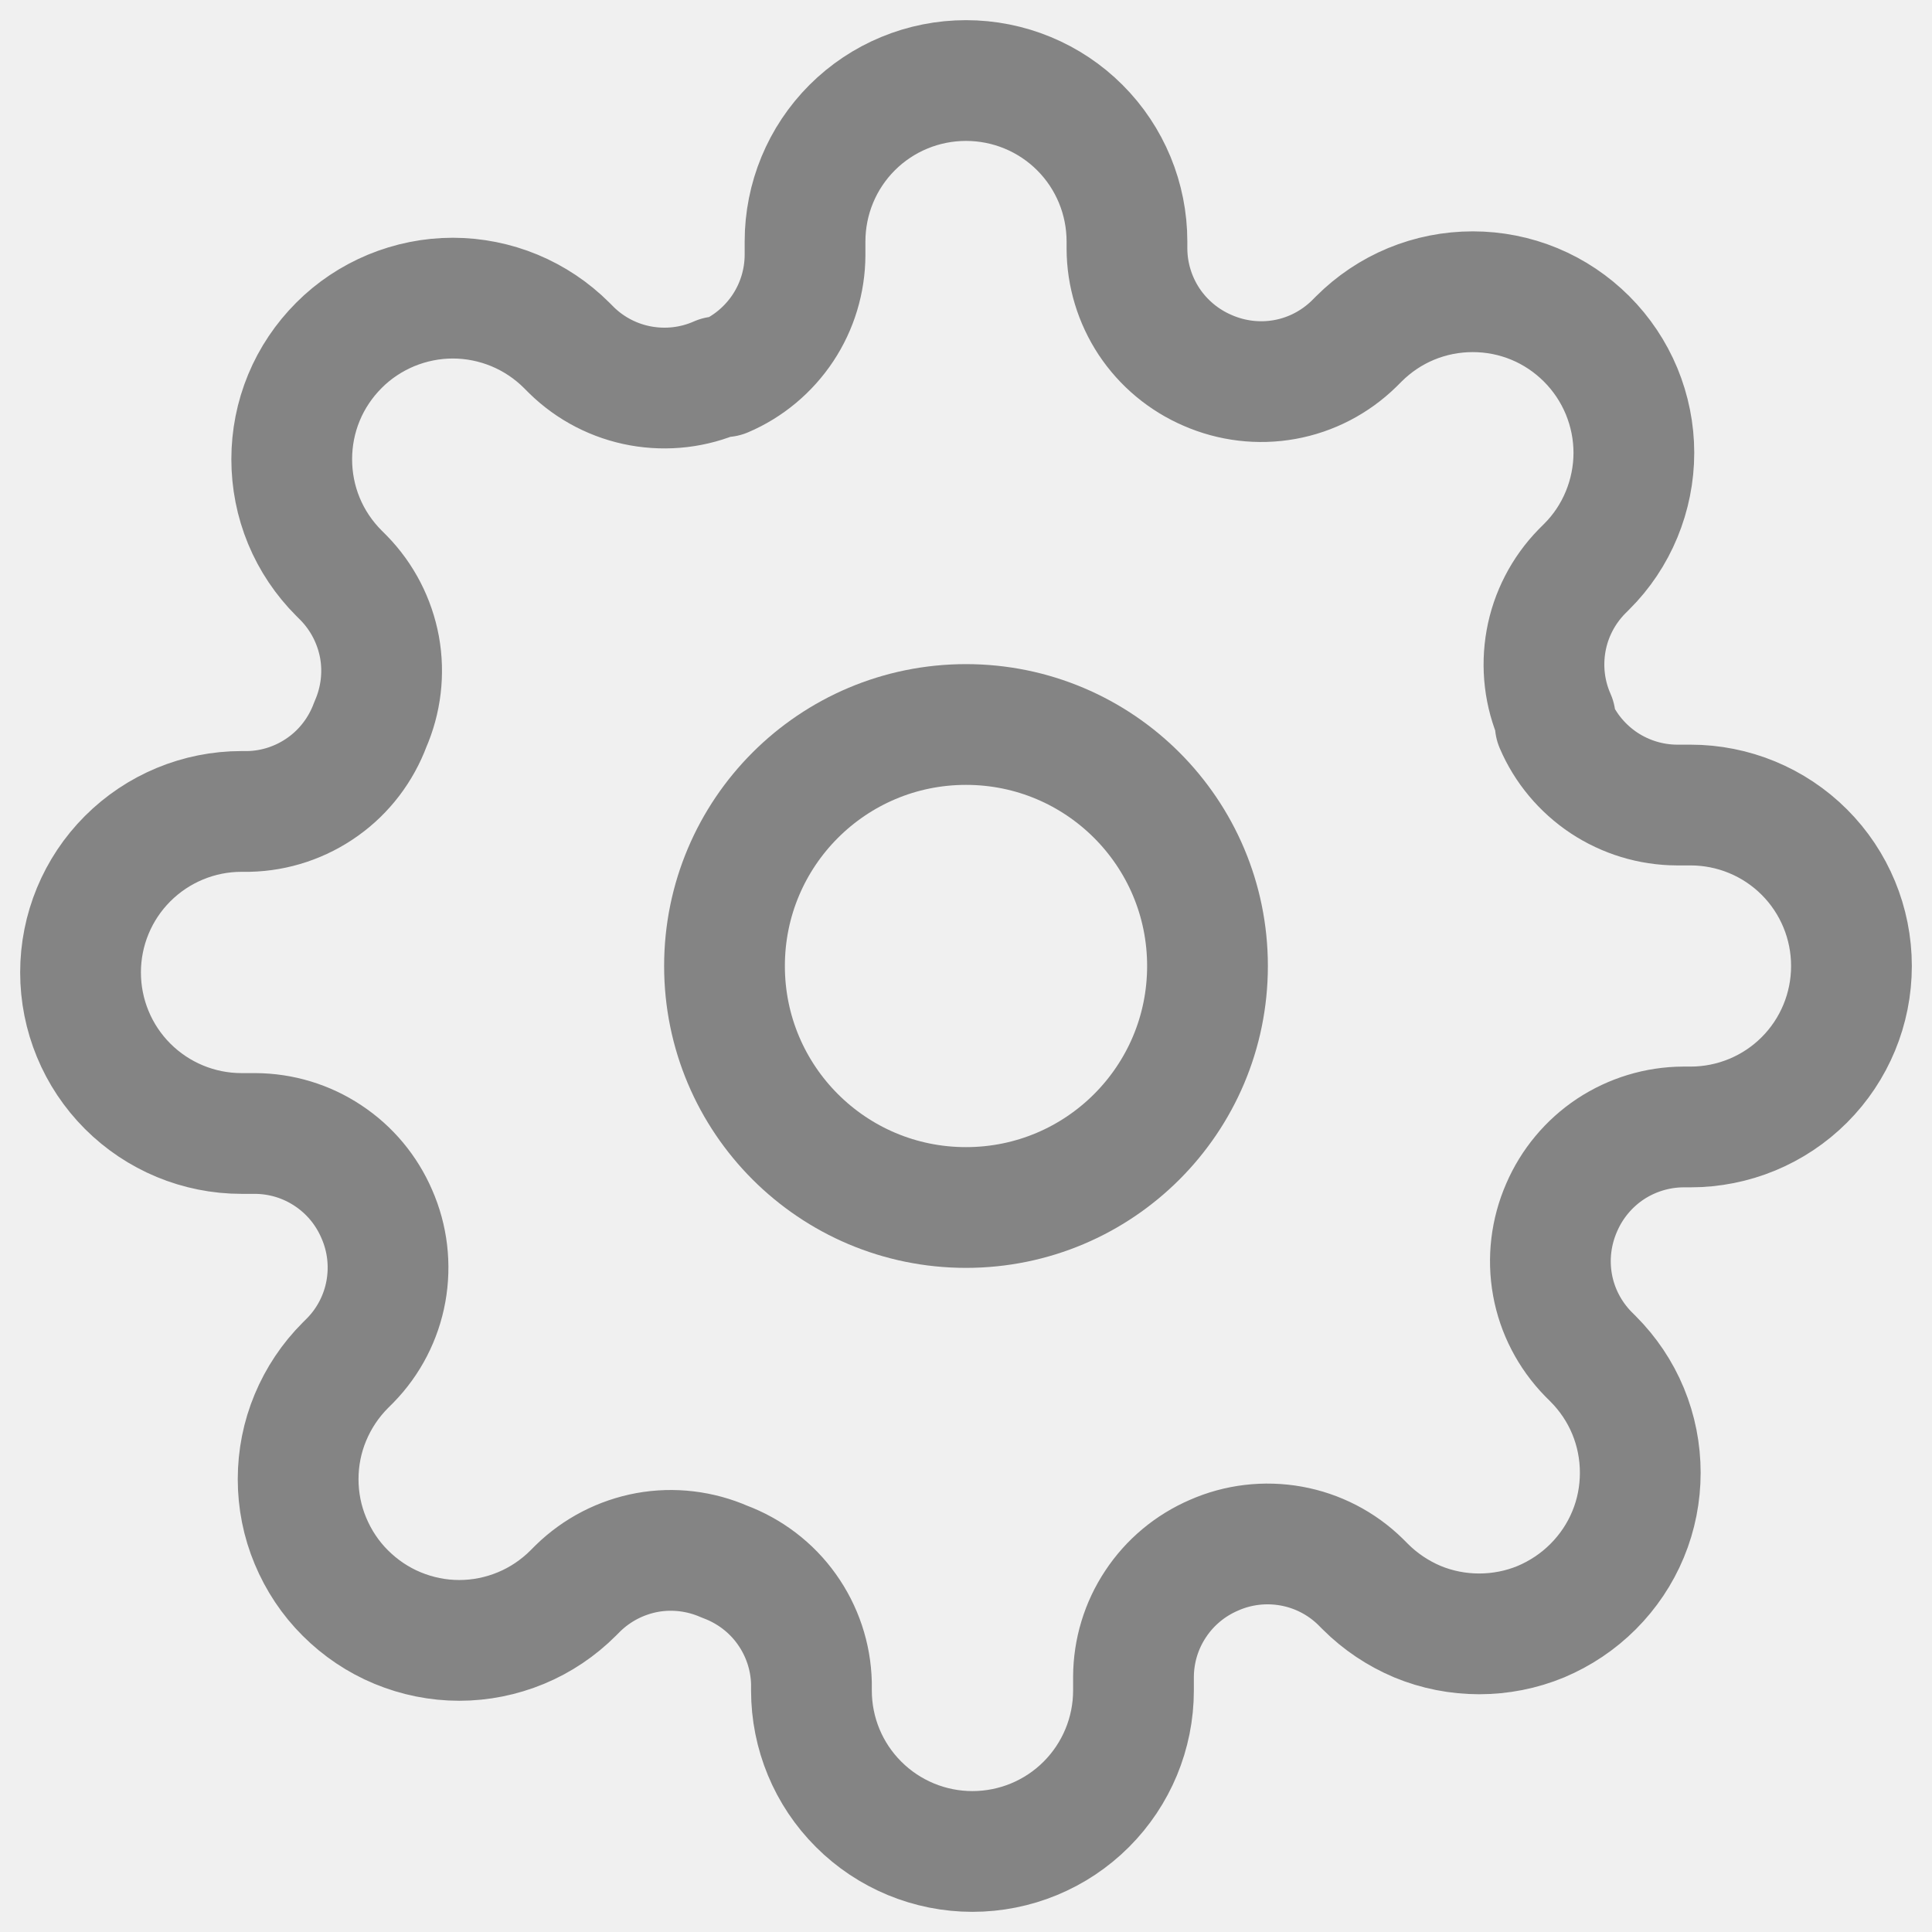
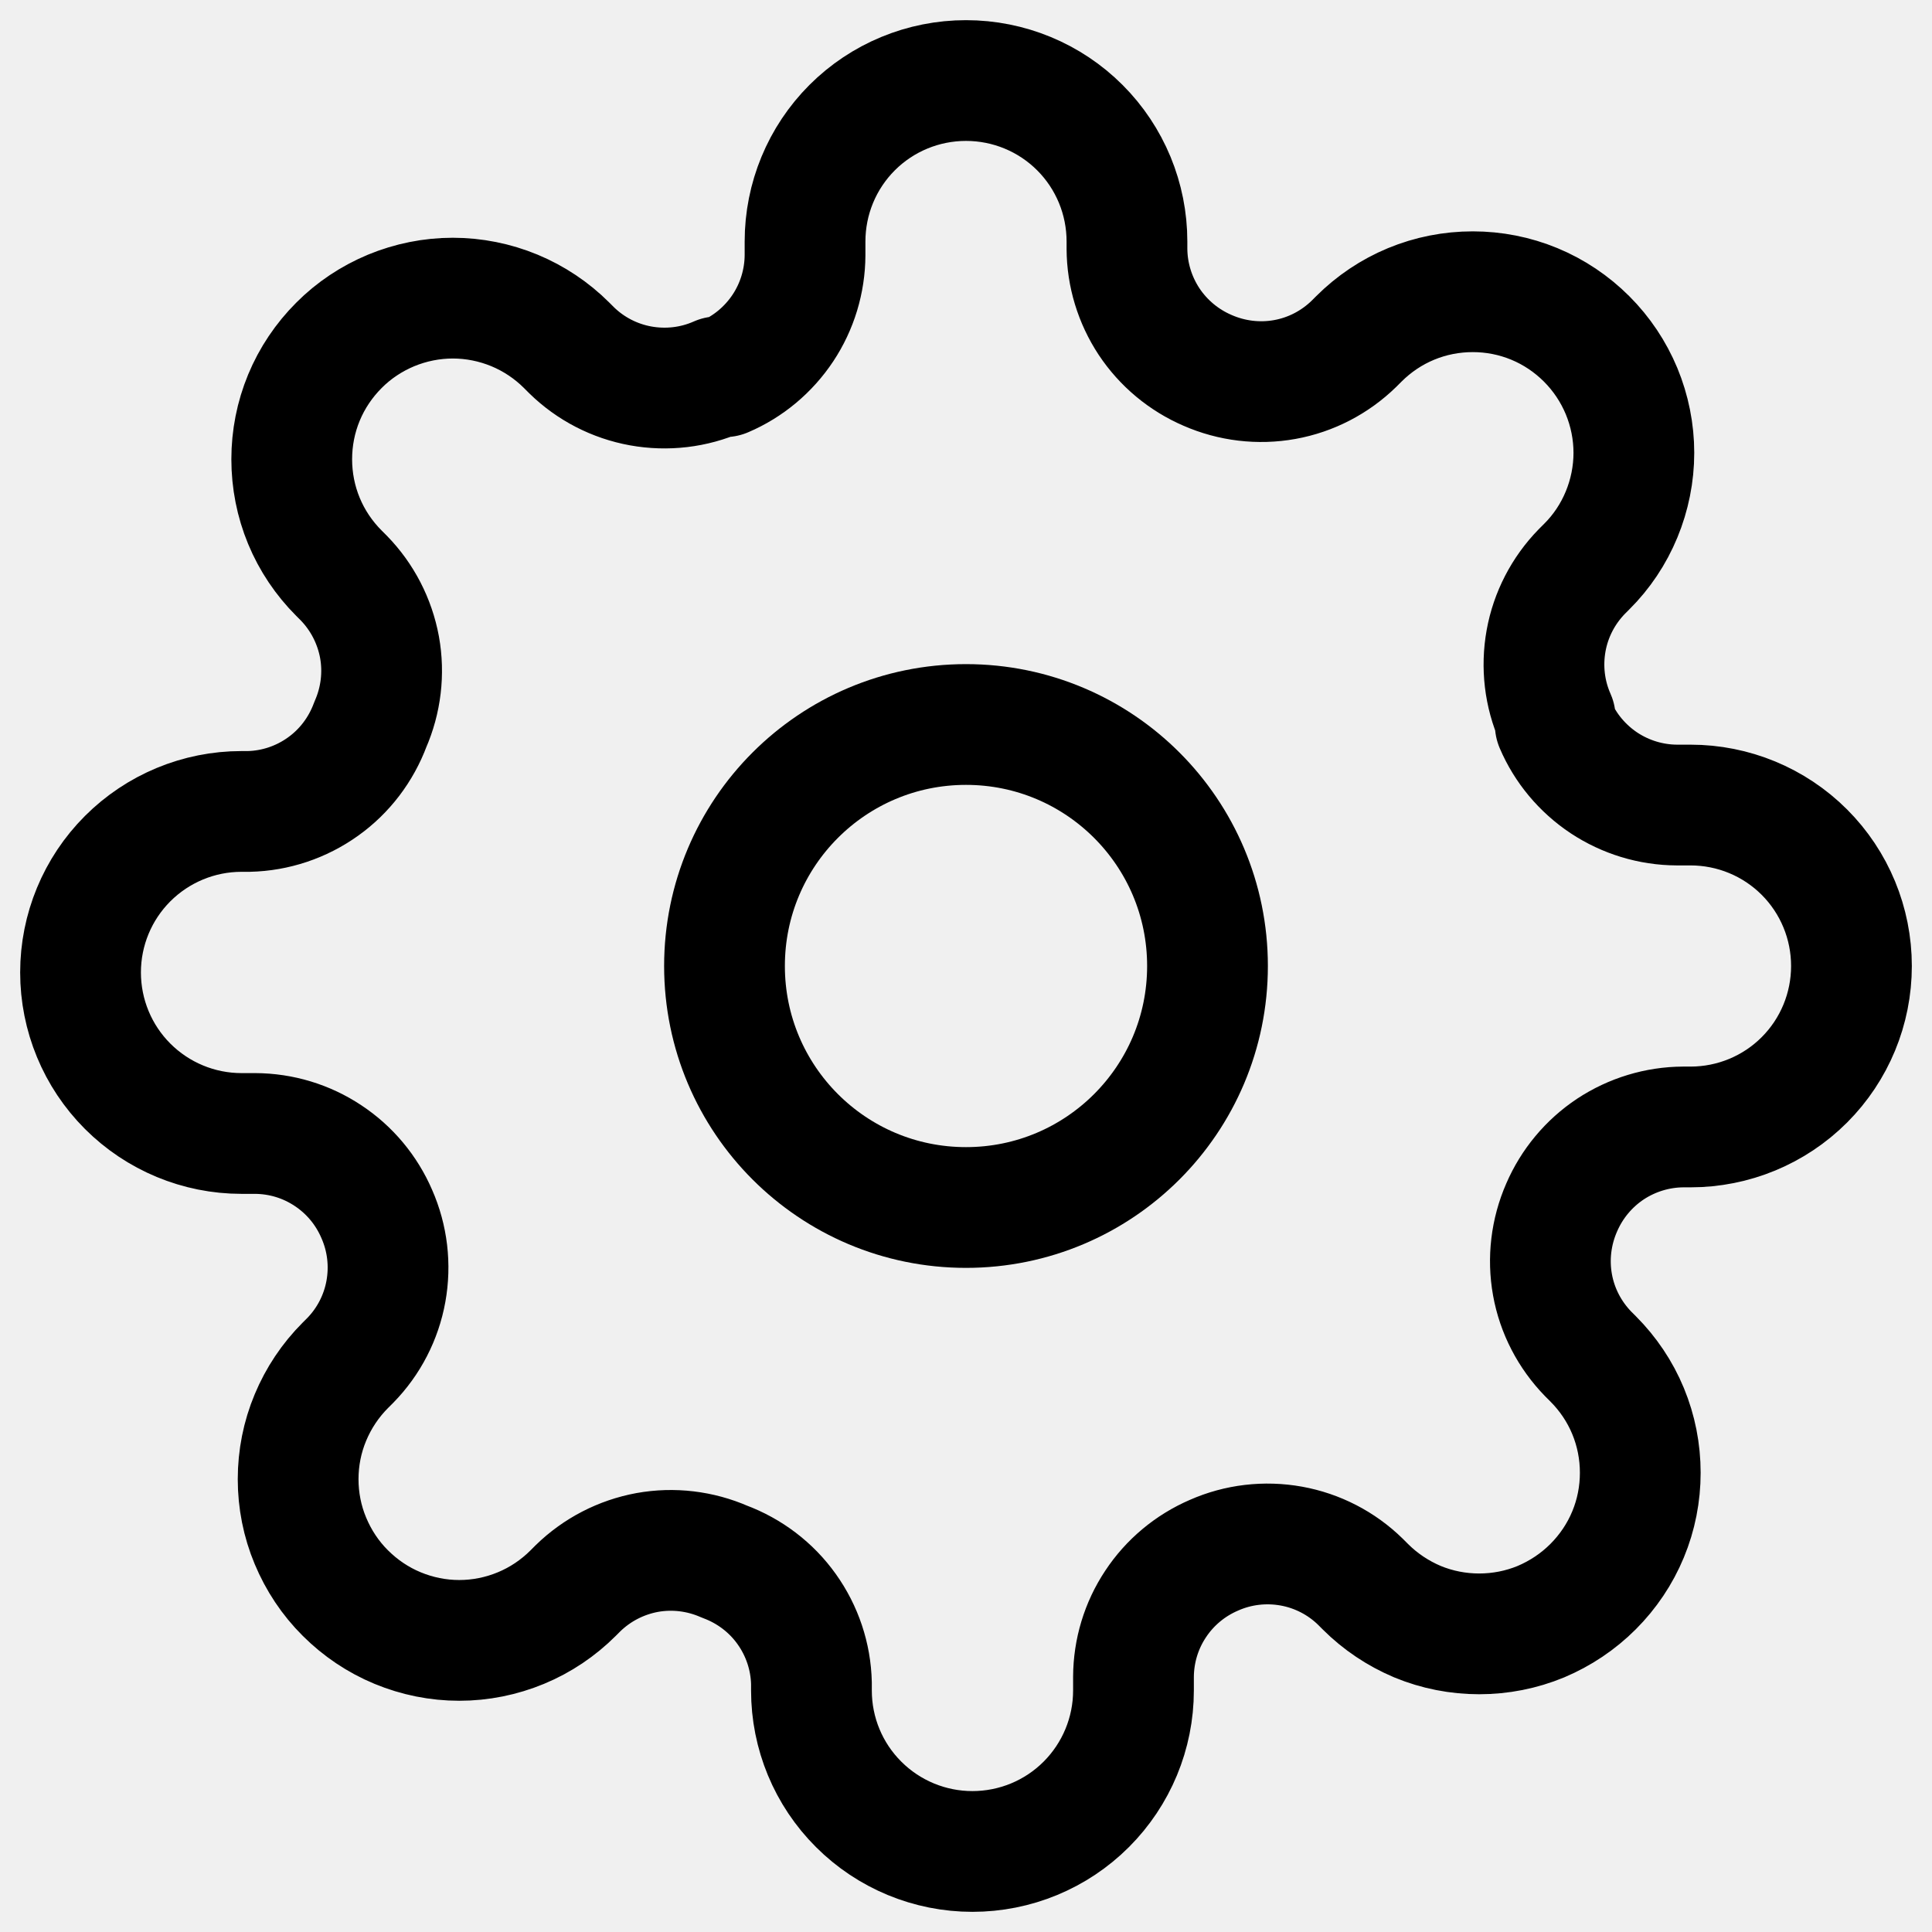
<svg xmlns="http://www.w3.org/2000/svg" width="16" height="16" viewBox="0 0 16 16" fill="none">
  <g clip-path="url(#clip0_411_555)">
-     <path d="M8 10C9.105 10 10 9.105 10 8C10 6.895 9.105 6 8 6C6.895 6 6 6.895 6 8C6 9.105 6.895 10 8 10Z" stroke="#848484" stroke-linecap="round" stroke-linejoin="round" />
-     <path d="M12.933 10C12.845 10.201 12.818 10.424 12.857 10.64C12.896 10.857 13 11.056 13.153 11.213L13.193 11.253C13.317 11.377 13.416 11.524 13.483 11.686C13.55 11.848 13.584 12.021 13.584 12.197C13.584 12.372 13.55 12.546 13.483 12.707C13.416 12.869 13.317 13.016 13.193 13.14C13.069 13.264 12.922 13.362 12.761 13.43C12.599 13.497 12.425 13.531 12.25 13.531C12.075 13.531 11.901 13.497 11.739 13.43C11.578 13.362 11.431 13.264 11.307 13.14L11.267 13.1C11.11 12.946 10.91 12.843 10.694 12.804C10.477 12.765 10.254 12.791 10.053 12.88C9.856 12.965 9.688 13.105 9.57 13.284C9.451 13.463 9.388 13.672 9.387 13.887V14C9.387 14.354 9.246 14.693 8.996 14.943C8.746 15.193 8.407 15.333 8.053 15.333C7.7 15.333 7.361 15.193 7.111 14.943C6.86 14.693 6.72 14.354 6.72 14V13.94C6.715 13.719 6.643 13.505 6.515 13.326C6.387 13.146 6.207 13.01 6 12.933C5.799 12.845 5.576 12.818 5.36 12.857C5.143 12.897 4.944 13 4.787 13.153L4.747 13.193C4.623 13.317 4.476 13.416 4.314 13.483C4.152 13.55 3.979 13.585 3.803 13.585C3.628 13.585 3.455 13.55 3.293 13.483C3.131 13.416 2.984 13.317 2.86 13.193C2.736 13.07 2.638 12.922 2.571 12.761C2.503 12.599 2.469 12.425 2.469 12.25C2.469 12.075 2.503 11.901 2.571 11.739C2.638 11.578 2.736 11.431 2.86 11.307L2.9 11.267C3.054 11.11 3.157 10.91 3.196 10.694C3.235 10.477 3.209 10.255 3.12 10.053C3.035 9.856 2.895 9.688 2.716 9.57C2.537 9.451 2.328 9.388 2.113 9.387H2C1.646 9.387 1.307 9.246 1.057 8.996C0.807 8.746 0.667 8.407 0.667 8.053C0.667 7.7 0.807 7.361 1.057 7.111C1.307 6.861 1.646 6.72 2 6.72H2.06C2.281 6.715 2.495 6.643 2.674 6.515C2.854 6.387 2.99 6.207 3.067 6C3.155 5.799 3.182 5.576 3.143 5.36C3.103 5.143 3 4.944 2.847 4.787L2.807 4.747C2.683 4.623 2.584 4.476 2.517 4.314C2.45 4.152 2.416 3.979 2.416 3.803C2.416 3.628 2.45 3.455 2.517 3.293C2.584 3.131 2.683 2.984 2.807 2.86C2.93 2.736 3.078 2.638 3.239 2.571C3.401 2.504 3.575 2.469 3.75 2.469C3.925 2.469 4.099 2.504 4.261 2.571C4.422 2.638 4.569 2.736 4.693 2.86L4.733 2.9C4.89 3.054 5.09 3.157 5.306 3.196C5.523 3.235 5.746 3.209 5.947 3.12H6C6.197 3.036 6.365 2.895 6.484 2.716C6.602 2.538 6.666 2.328 6.667 2.113V2C6.667 1.646 6.807 1.307 7.057 1.057C7.307 0.807 7.646 0.667 8 0.667C8.354 0.667 8.693 0.807 8.943 1.057C9.193 1.307 9.333 1.646 9.333 2V2.06C9.334 2.275 9.398 2.484 9.516 2.663C9.635 2.842 9.803 2.982 10 3.067C10.201 3.155 10.424 3.182 10.64 3.143C10.857 3.104 11.056 3 11.213 2.847L11.253 2.807C11.377 2.683 11.524 2.584 11.686 2.517C11.848 2.45 12.021 2.416 12.197 2.416C12.372 2.416 12.545 2.45 12.707 2.517C12.869 2.584 13.016 2.683 13.14 2.807C13.264 2.931 13.362 3.078 13.429 3.239C13.496 3.401 13.531 3.575 13.531 3.75C13.531 3.925 13.496 4.099 13.429 4.261C13.362 4.423 13.264 4.57 13.14 4.693L13.1 4.733C12.946 4.891 12.843 5.09 12.804 5.306C12.765 5.523 12.791 5.746 12.88 5.947V6C12.964 6.197 13.105 6.365 13.284 6.484C13.463 6.602 13.672 6.666 13.887 6.667H14C14.354 6.667 14.693 6.807 14.943 7.057C15.193 7.307 15.333 7.646 15.333 8C15.333 8.354 15.193 8.693 14.943 8.943C14.693 9.193 14.354 9.333 14 9.333H13.94C13.726 9.334 13.516 9.398 13.337 9.516C13.158 9.635 13.018 9.803 12.933 10Z" stroke="#848484" stroke-linecap="round" stroke-linejoin="round" />
+     <path d="M8 10C9.105 10 10 9.105 10 8C10 6.895 9.105 6 8 6C6.895 6 6 6.895 6 8C6 9.105 6.895 10 8 10Z" stroke="currentColor" stroke-linecap="round" stroke-linejoin="round" />
+     <path d="M12.933 10C12.845 10.201 12.818 10.424 12.857 10.64C12.896 10.857 13 11.056 13.153 11.213L13.193 11.253C13.317 11.377 13.416 11.524 13.483 11.686C13.55 11.848 13.584 12.021 13.584 12.197C13.584 12.372 13.55 12.546 13.483 12.707C13.416 12.869 13.317 13.016 13.193 13.14C13.069 13.264 12.922 13.362 12.761 13.43C12.599 13.497 12.425 13.531 12.25 13.531C12.075 13.531 11.901 13.497 11.739 13.43C11.578 13.362 11.431 13.264 11.307 13.14L11.267 13.1C11.11 12.946 10.91 12.843 10.694 12.804C10.477 12.765 10.254 12.791 10.053 12.88C9.856 12.965 9.688 13.105 9.57 13.284C9.451 13.463 9.388 13.672 9.387 13.887V14C9.387 14.354 9.246 14.693 8.996 14.943C8.746 15.193 8.407 15.333 8.053 15.333C7.7 15.333 7.361 15.193 7.111 14.943C6.86 14.693 6.72 14.354 6.72 14V13.94C6.715 13.719 6.643 13.505 6.515 13.326C6.387 13.146 6.207 13.01 6 12.933C5.799 12.845 5.576 12.818 5.36 12.857C5.143 12.897 4.944 13 4.787 13.153L4.747 13.193C4.623 13.317 4.476 13.416 4.314 13.483C4.152 13.55 3.979 13.585 3.803 13.585C3.628 13.585 3.455 13.55 3.293 13.483C3.131 13.416 2.984 13.317 2.86 13.193C2.736 13.07 2.638 12.922 2.571 12.761C2.503 12.599 2.469 12.425 2.469 12.25C2.469 12.075 2.503 11.901 2.571 11.739C2.638 11.578 2.736 11.431 2.86 11.307L2.9 11.267C3.054 11.11 3.157 10.91 3.196 10.694C3.235 10.477 3.209 10.255 3.12 10.053C3.035 9.856 2.895 9.688 2.716 9.57C2.537 9.451 2.328 9.388 2.113 9.387H2C1.646 9.387 1.307 9.246 1.057 8.996C0.807 8.746 0.667 8.407 0.667 8.053C0.667 7.7 0.807 7.361 1.057 7.111C1.307 6.861 1.646 6.72 2 6.72H2.06C2.281 6.715 2.495 6.643 2.674 6.515C2.854 6.387 2.99 6.207 3.067 6C3.155 5.799 3.182 5.576 3.143 5.36C3.103 5.143 3 4.944 2.847 4.787L2.807 4.747C2.683 4.623 2.584 4.476 2.517 4.314C2.45 4.152 2.416 3.979 2.416 3.803C2.416 3.628 2.45 3.455 2.517 3.293C2.584 3.131 2.683 2.984 2.807 2.86C2.93 2.736 3.078 2.638 3.239 2.571C3.401 2.504 3.575 2.469 3.75 2.469C3.925 2.469 4.099 2.504 4.261 2.571C4.422 2.638 4.569 2.736 4.693 2.86L4.733 2.9C4.89 3.054 5.09 3.157 5.306 3.196C5.523 3.235 5.746 3.209 5.947 3.12H6C6.197 3.036 6.365 2.895 6.484 2.716C6.602 2.538 6.666 2.328 6.667 2.113V2C6.667 1.646 6.807 1.307 7.057 1.057C7.307 0.807 7.646 0.667 8 0.667C8.354 0.667 8.693 0.807 8.943 1.057C9.193 1.307 9.333 1.646 9.333 2V2.06C9.334 2.275 9.398 2.484 9.516 2.663C9.635 2.842 9.803 2.982 10 3.067C10.201 3.155 10.424 3.182 10.64 3.143C10.857 3.104 11.056 3 11.213 2.847L11.253 2.807C11.377 2.683 11.524 2.584 11.686 2.517C11.848 2.45 12.021 2.416 12.197 2.416C12.372 2.416 12.545 2.45 12.707 2.517C12.869 2.584 13.016 2.683 13.14 2.807C13.264 2.931 13.362 3.078 13.429 3.239C13.496 3.401 13.531 3.575 13.531 3.75C13.531 3.925 13.496 4.099 13.429 4.261C13.362 4.423 13.264 4.57 13.14 4.693L13.1 4.733C12.946 4.891 12.843 5.09 12.804 5.306C12.765 5.523 12.791 5.746 12.88 5.947V6C12.964 6.197 13.105 6.365 13.284 6.484C13.463 6.602 13.672 6.666 13.887 6.667H14C14.354 6.667 14.693 6.807 14.943 7.057C15.193 7.307 15.333 7.646 15.333 8C15.333 8.354 15.193 8.693 14.943 8.943C14.693 9.193 14.354 9.333 14 9.333H13.94C13.726 9.334 13.516 9.398 13.337 9.516C13.158 9.635 13.018 9.803 12.933 10Z" stroke="currentColor" stroke-linecap="round" stroke-linejoin="round" />
  </g>
  <defs>
    <clipPath id="clip0_411_555">
      <rect width="16" height="16" fill="white" />
    </clipPath>
  </defs>
</svg>
